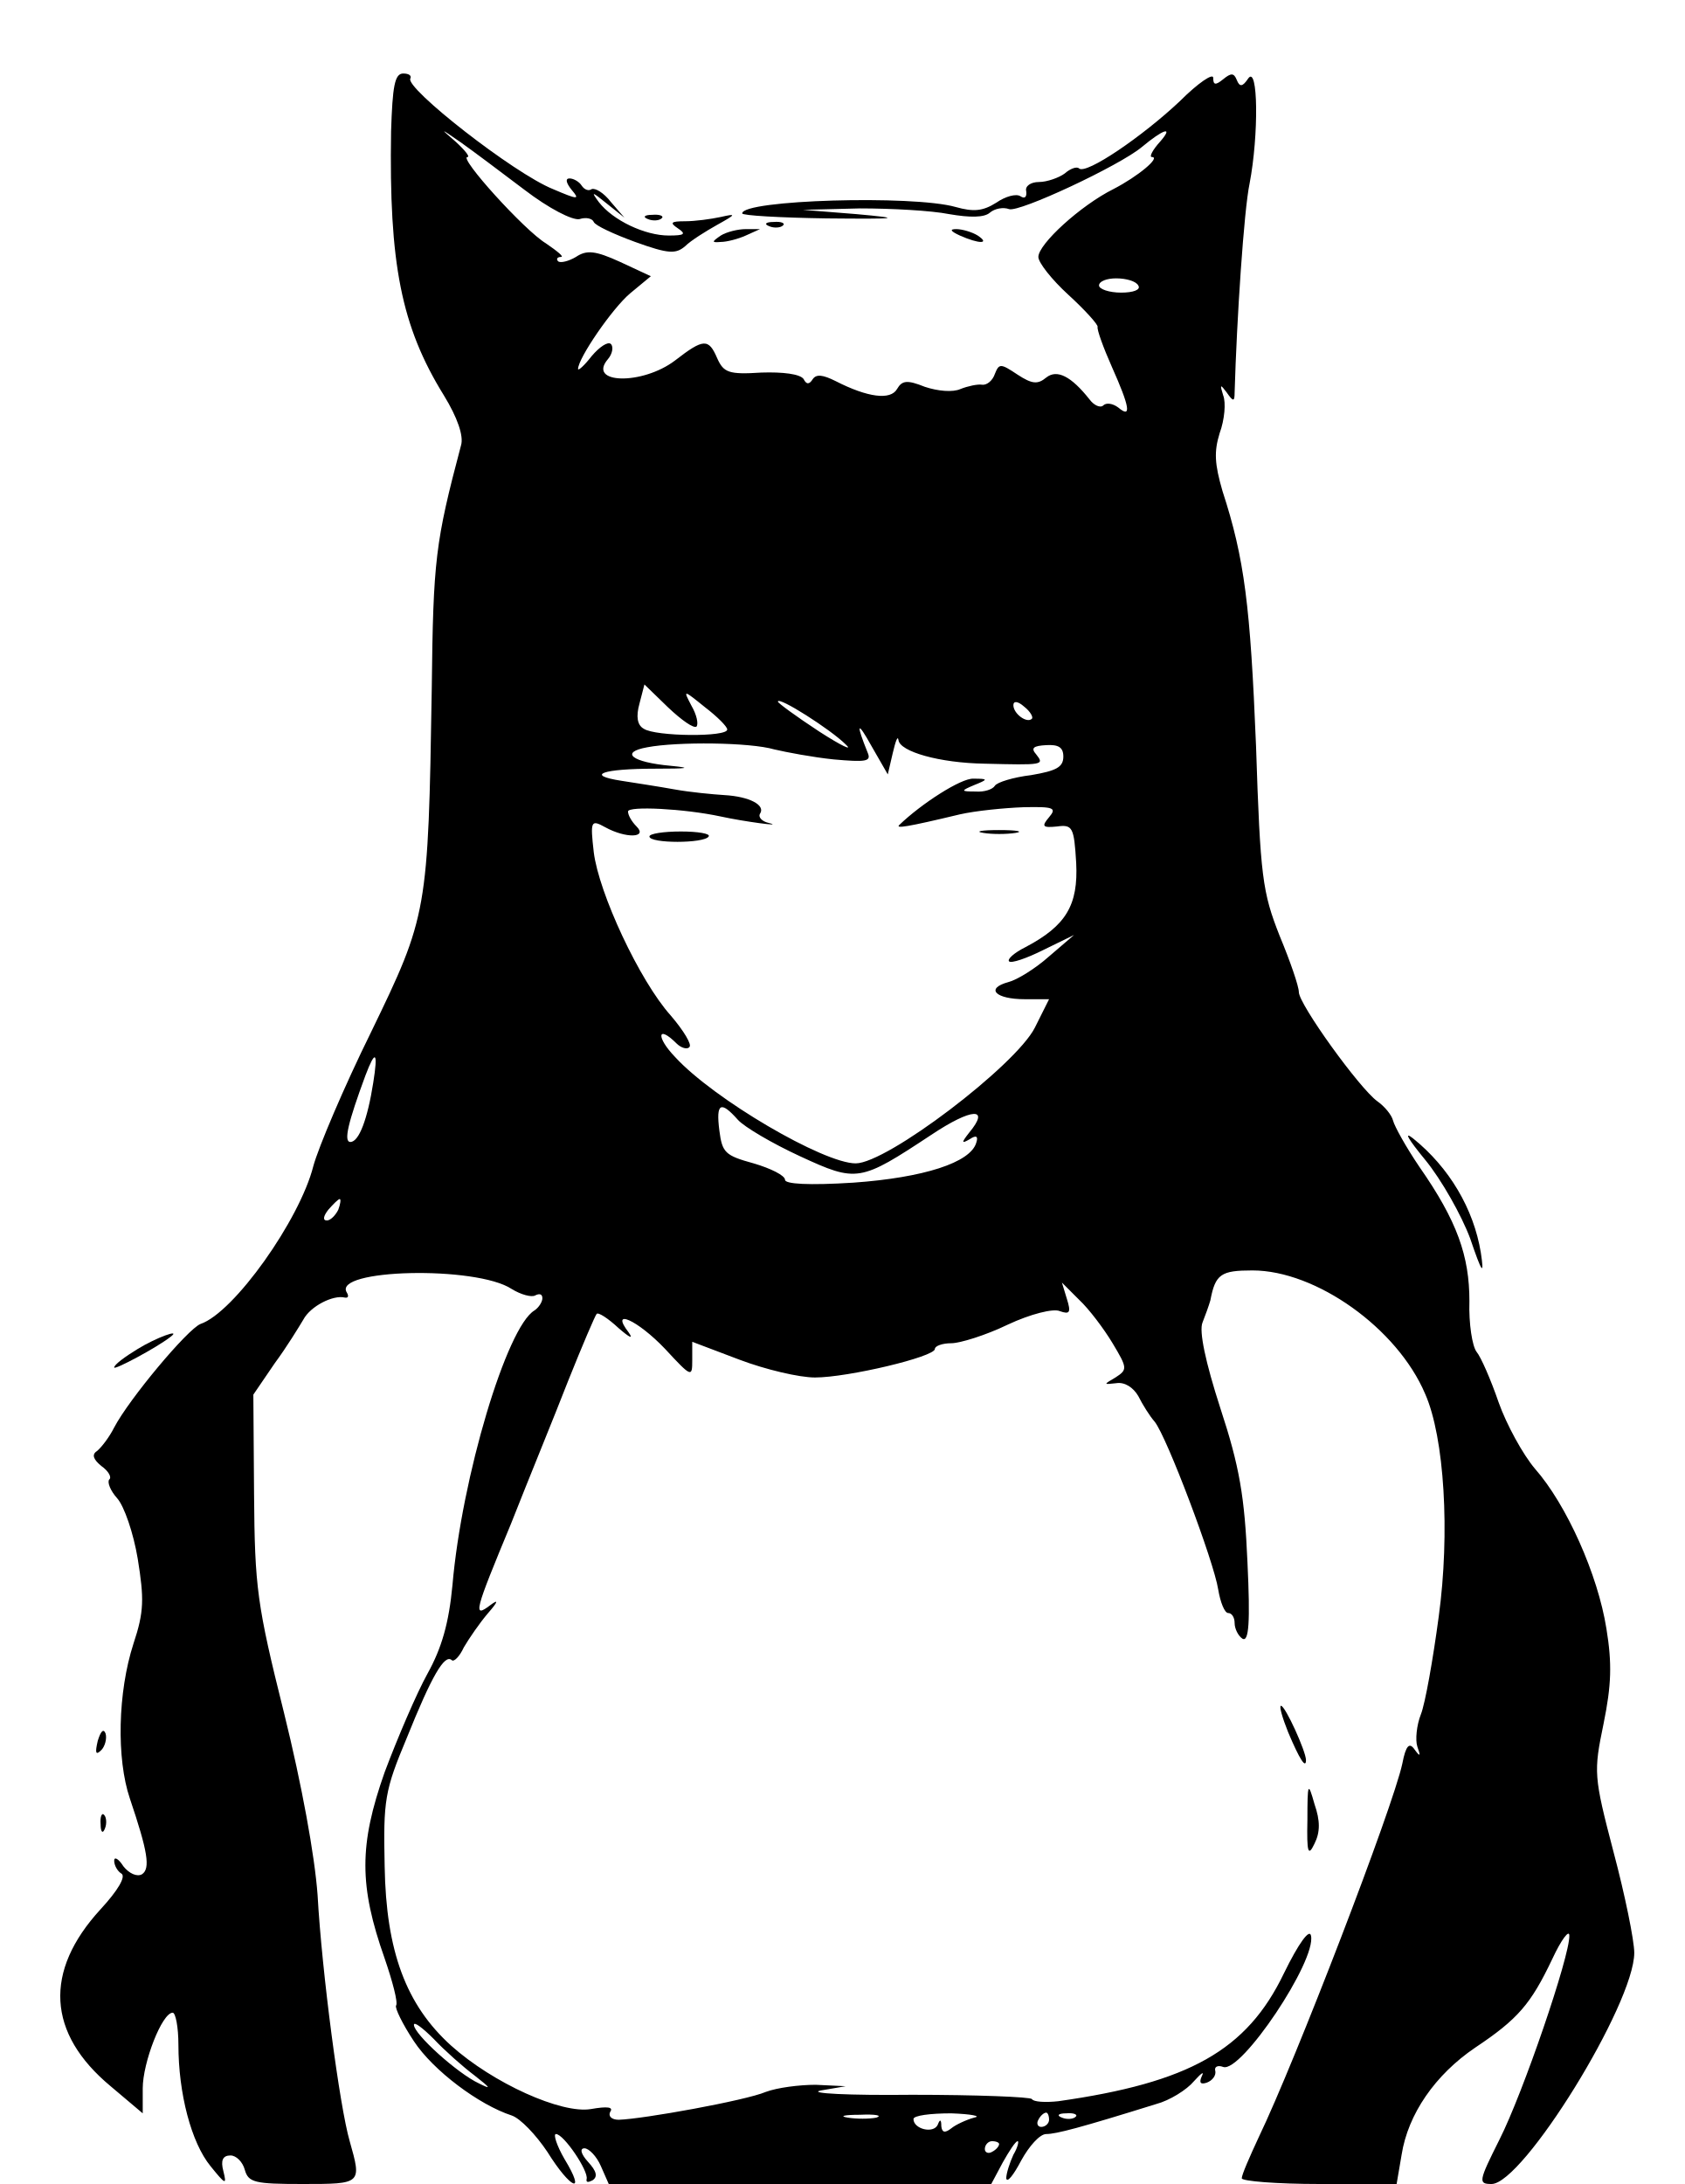
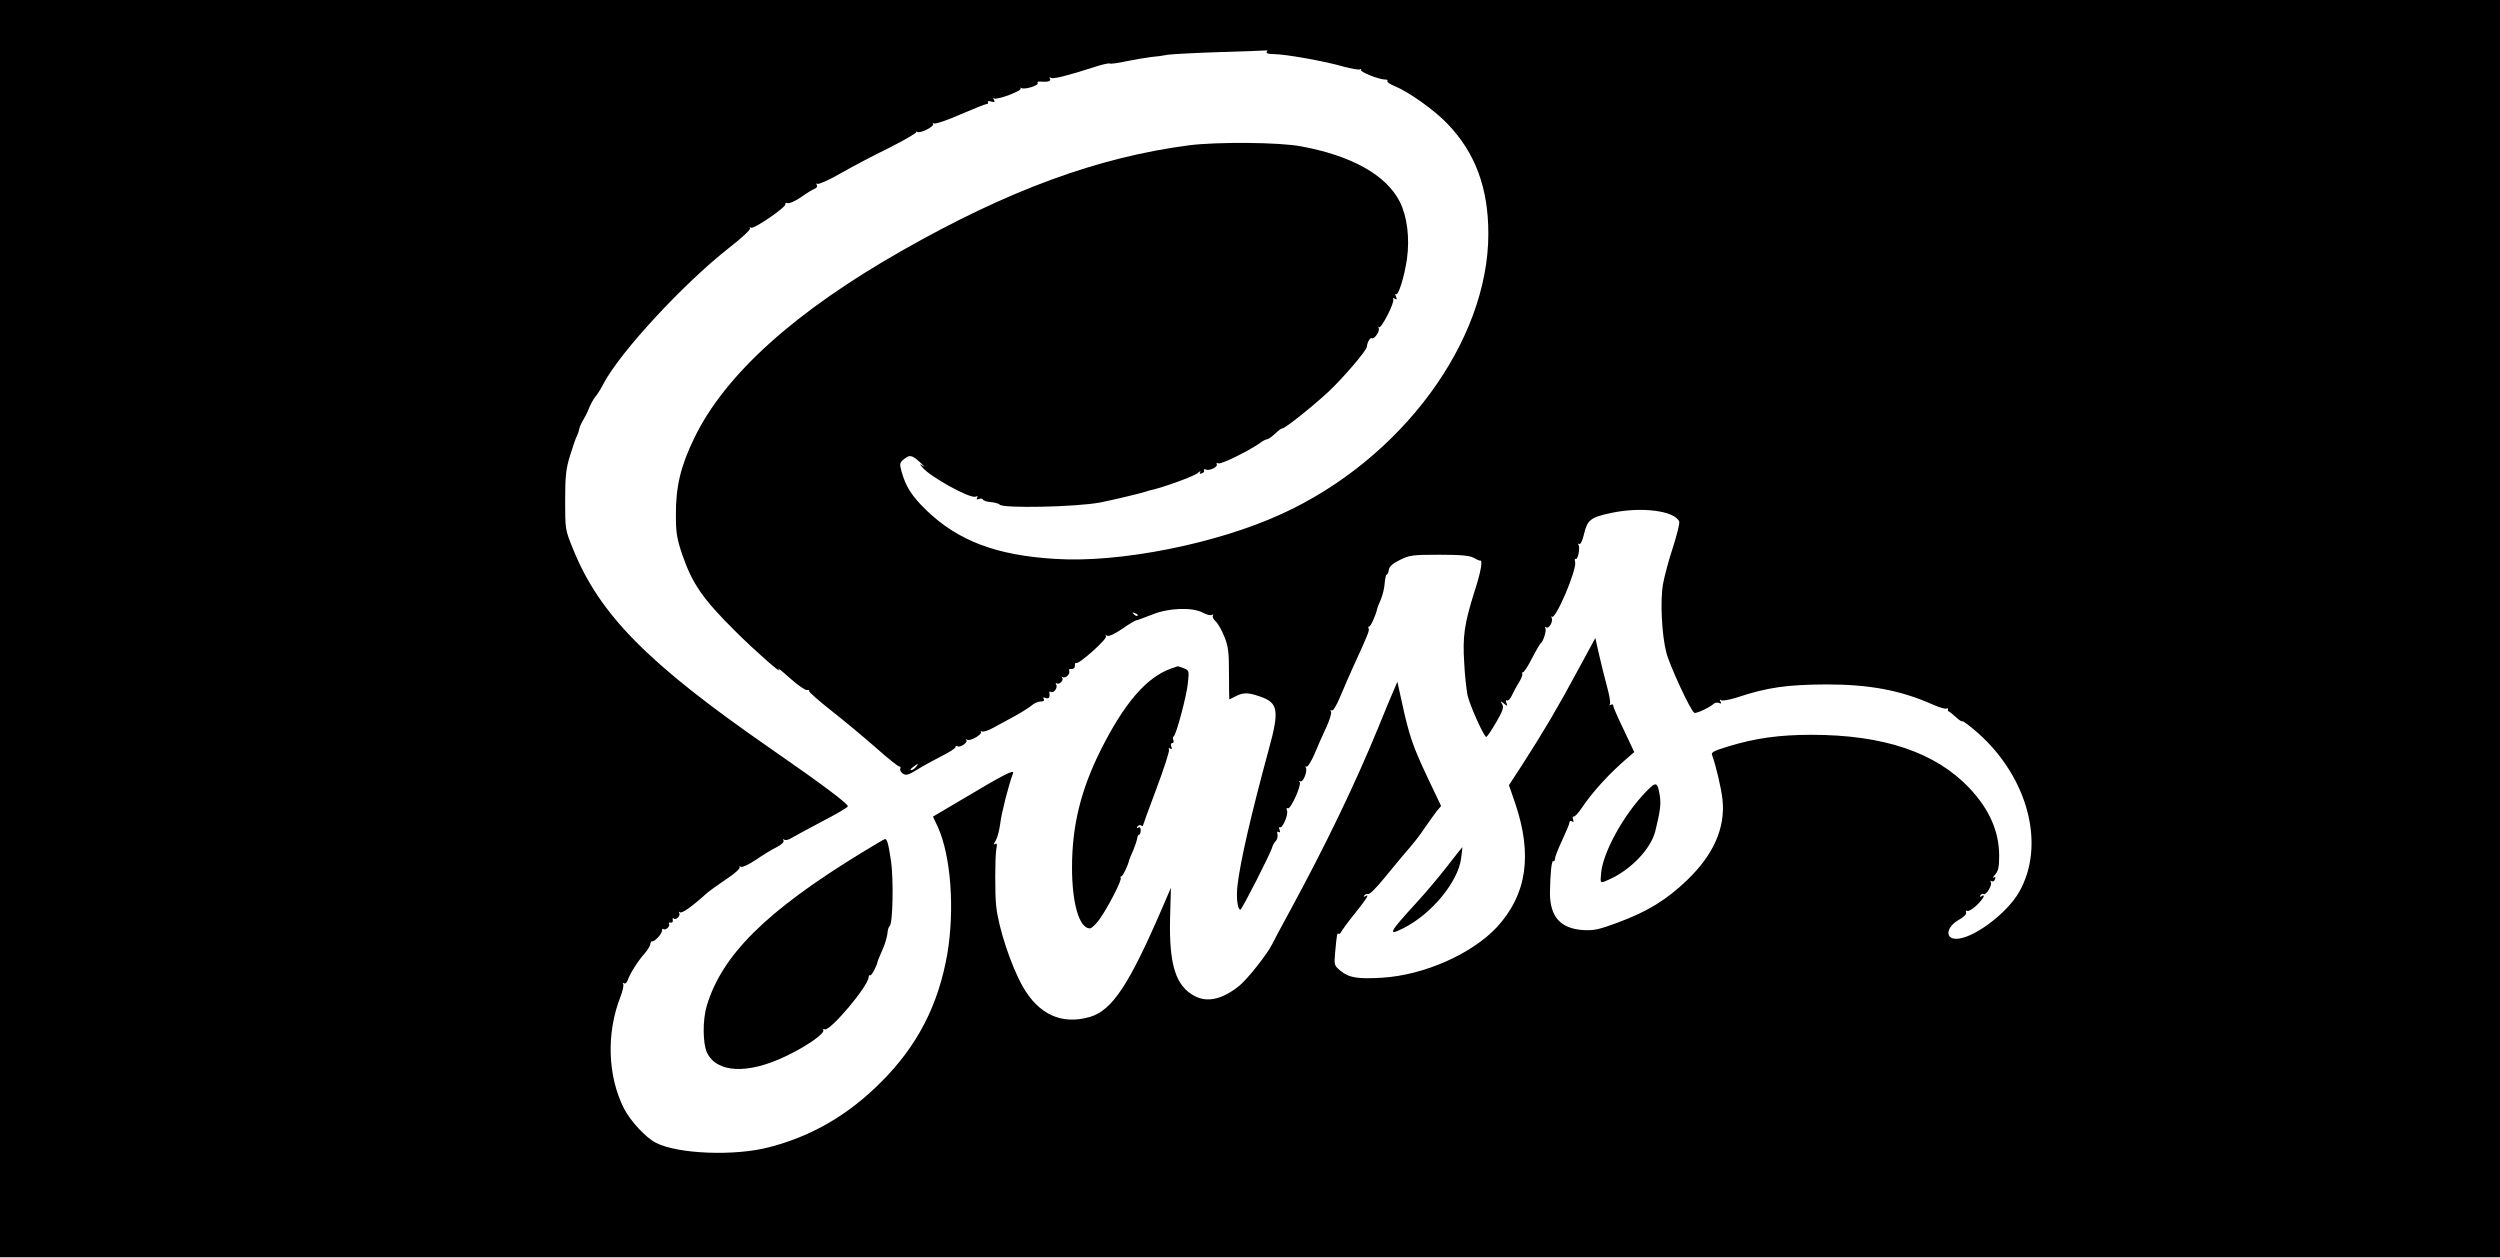
- <svg xmlns="http://www.w3.org/2000/svg" version="1.0" width="236pt" height="306pt" viewBox="0 0 236 306" preserveAspectRatio="xMidYMid meet">
-   <g transform="translate(0,306) scale(0.1,-0.1)" fill="#000000" stroke="none">
-     <path d="M548 2876 c-3 -185 14 -273 74 -370 19 -31 28 -57 24 -70 -36 -136 -39 -160 -41 -341 -5 -313 -6 -318 -85 -481 -38 -77 -74 -162 -81 -188 -19 -75 -111 -205 -158 -221 -18 -7 -100 -105 -121 -145 -7 -14 -18 -28 -24 -33 -8 -5 -5 -12 6 -21 10 -7 15 -16 11 -19 -3 -4 2 -16 11 -26 10 -11 23 -49 29 -85 9 -56 9 -74 -6 -119 -22 -68 -24 -161 -5 -217 25 -74 29 -98 17 -106 -7 -4 -18 1 -26 11 -7 11 -13 14 -13 8 0 -7 5 -15 10 -18 7 -4 -5 -24 -29 -50 -80 -87 -75 -174 14 -248 l45 -38 0 35 c0 36 27 106 42 106 4 0 8 -20 8 -45 0 -68 18 -137 45 -170 21 -26 23 -27 18 -7 -4 15 -1 22 10 22 8 0 17 -9 20 -20 5 -18 14 -20 81 -20 83 0 83 0 66 60 -14 48 -39 237 -45 345 -4 55 -22 154 -47 255 -38 152 -41 176 -42 306 l-1 140 30 44 c17 23 34 51 40 61 10 19 42 35 58 31 5 -1 6 2 3 7 -21 33 181 38 231 5 13 -8 28 -12 33 -9 6 3 10 2 10 -4 0 -5 -5 -13 -11 -17 -39 -23 -102 -234 -115 -385 -5 -53 -15 -88 -35 -124 -15 -27 -42 -90 -60 -138 -36 -102 -36 -159 0 -261 11 -32 19 -62 16 -66 -2 -3 9 -26 25 -50 27 -41 91 -89 137 -104 12 -4 34 -27 50 -51 33 -53 55 -61 24 -10 -11 19 -16 35 -12 35 11 0 46 -52 43 -63 -1 -5 2 -5 8 -2 8 5 6 13 -6 26 -10 11 -12 19 -5 19 6 0 17 -11 23 -25 l11 -25 268 0 268 0 16 30 c9 16 18 30 21 30 2 0 0 -9 -6 -19 -5 -11 -10 -26 -10 -33 1 -7 10 4 21 25 11 20 26 37 35 37 14 0 48 9 154 42 19 5 43 20 53 32 10 11 15 15 11 7 -4 -9 -2 -12 7 -9 8 3 13 10 12 16 -2 6 3 9 11 6 25 -9 131 149 123 184 -2 10 -17 -10 -38 -53 -52 -108 -133 -153 -316 -179 -18 -2 -35 -1 -37 3 -2 3 -78 6 -168 6 -89 -1 -147 2 -128 6 l35 6 -42 2 c-23 0 -54 -4 -70 -10 -28 -12 -172 -38 -206 -39 -10 0 -15 5 -12 11 5 7 -4 8 -27 4 -41 -7 -137 36 -196 89 -63 57 -91 132 -93 251 -2 93 0 106 31 180 35 87 53 118 63 109 3 -3 11 5 17 18 7 12 22 34 34 48 14 16 15 20 3 11 -25 -19 -22 -9 29 114 24 61 61 151 80 200 20 50 38 92 40 94 2 3 16 -6 31 -20 15 -13 21 -16 14 -6 -27 35 12 18 51 -23 37 -40 38 -40 38 -16 l0 26 66 -25 c37 -14 84 -25 106 -25 46 0 168 29 168 40 0 4 10 8 23 8 12 0 48 11 79 26 32 15 64 23 73 19 14 -5 16 -2 10 17 l-7 23 24 -24 c14 -13 35 -41 47 -61 21 -35 21 -37 4 -48 -17 -10 -17 -10 1 -8 12 2 24 -6 31 -18 6 -12 16 -28 23 -36 17 -21 83 -196 89 -235 3 -18 9 -33 14 -33 5 0 9 -6 9 -14 0 -8 5 -18 11 -22 9 -5 11 23 7 107 -4 92 -11 134 -38 216 -21 65 -30 108 -25 120 4 10 9 24 11 31 7 37 15 42 59 42 89 0 203 -81 242 -173 27 -61 35 -195 19 -312 -8 -60 -19 -122 -25 -137 -6 -15 -8 -36 -5 -45 5 -14 4 -15 -4 -4 -7 10 -12 6 -17 -20 -13 -61 -150 -417 -201 -523 -13 -28 -24 -53 -24 -58 0 -4 49 -8 109 -8 l108 0 7 41 c9 57 47 112 103 150 60 40 78 61 108 124 13 28 24 42 24 33 1 -28 -65 -221 -98 -286 -29 -58 -30 -62 -11 -62 44 0 200 252 200 324 0 17 -13 81 -29 141 -28 107 -28 112 -14 180 11 54 12 84 4 133 -12 76 -56 174 -100 224 -17 20 -40 62 -51 93 -11 32 -25 64 -31 71 -6 8 -11 39 -10 71 0 63 -17 112 -70 188 -19 28 -35 57 -37 65 -2 8 -12 20 -22 27 -25 18 -110 136 -110 153 0 8 -12 43 -27 79 -24 61 -27 82 -33 266 -8 196 -16 262 -47 357 -11 38 -12 55 -4 81 7 19 9 43 5 53 -5 16 -4 16 5 4 9 -13 11 -13 11 0 3 103 13 255 21 293 13 68 12 167 -2 147 -8 -12 -12 -12 -16 -2 -4 10 -8 10 -19 1 -11 -9 -14 -8 -14 2 0 7 -21 -7 -47 -33 -52 -49 -131 -103 -141 -94 -3 3 -12 0 -20 -7 -8 -6 -25 -12 -36 -12 -12 0 -20 -6 -18 -13 1 -8 -2 -11 -8 -7 -6 4 -21 0 -34 -9 -19 -12 -32 -13 -57 -6 -60 17 -299 10 -299 -9 0 -3 53 -6 118 -7 103 -1 108 0 42 6 l-75 6 80 2 c44 0 100 -3 125 -8 29 -5 49 -5 57 2 7 6 19 8 27 5 14 -5 155 61 186 87 30 25 45 30 26 8 -11 -12 -16 -22 -12 -22 13 0 -19 -27 -54 -45 -46 -23 -105 -77 -105 -95 0 -8 19 -32 42 -53 23 -21 42 -42 41 -45 -1 -4 8 -29 20 -56 25 -56 28 -73 9 -57 -8 6 -17 7 -21 3 -4 -4 -13 0 -19 8 -26 33 -46 43 -61 31 -12 -10 -20 -9 -40 4 -24 16 -26 16 -32 1 -3 -9 -11 -16 -18 -15 -6 1 -20 -2 -30 -6 -11 -5 -32 -3 -50 3 -25 10 -32 9 -39 -3 -9 -16 -41 -12 -86 11 -18 9 -27 10 -32 3 -5 -8 -9 -8 -13 0 -5 7 -29 10 -59 9 -46 -3 -53 0 -62 20 -12 28 -19 28 -59 -3 -46 -35 -124 -33 -94 2 6 7 8 17 4 21 -4 4 -16 -4 -27 -17 -10 -13 -19 -21 -19 -18 0 15 48 85 73 106 l29 24 -43 20 c-35 16 -47 17 -62 7 -10 -6 -22 -9 -25 -6 -3 3 -1 6 4 6 5 0 -5 8 -21 19 -30 18 -123 121 -110 121 4 0 -3 9 -16 21 -23 20 -23 20 6 0 17 -12 57 -42 90 -67 34 -26 67 -43 77 -41 9 3 18 1 20 -4 2 -5 28 -17 58 -28 47 -17 57 -17 70 -6 8 8 29 21 45 30 27 15 27 16 5 11 -14 -3 -36 -6 -50 -6 -20 0 -22 -2 -10 -10 12 -8 9 -10 -13 -10 -33 0 -78 21 -98 47 -11 15 -10 15 11 -2 l25 -20 -19 22 c-10 13 -22 20 -27 18 -4 -3 -10 -1 -14 5 -3 5 -11 10 -17 10 -6 0 -5 -6 3 -16 12 -14 9 -14 -26 1 -55 22 -208 142 -200 155 2 4 -2 7 -10 7 -12 0 -15 -18 -17 -81z m1047 -216 c4 -6 -7 -10 -24 -10 -17 0 -31 5 -31 10 0 6 11 10 24 10 14 0 28 -4 31 -10z m-619 -618 c3 4 0 17 -7 29 -12 23 -12 23 19 -2 17 -13 31 -27 31 -31 1 -11 -101 -10 -117 1 -9 5 -11 17 -6 35 l7 27 33 -32 c19 -18 36 -30 40 -27z m209 -25 c11 -10 -6 -2 -37 18 -32 21 -58 40 -58 42 0 8 74 -39 95 -60z m261 36 c-7 -7 -26 7 -26 19 0 6 6 6 15 -2 9 -7 13 -15 11 -17z m-195 -48 c4 17 7 25 8 18 2 -16 57 -32 121 -33 81 -2 84 -2 72 13 -8 9 -4 12 14 13 17 1 24 -3 24 -16 0 -15 -10 -20 -45 -26 -25 -3 -48 -10 -51 -15 -3 -5 -15 -9 -27 -8 -21 0 -21 1 -2 9 20 8 20 9 -1 9 -17 1 -73 -35 -104 -65 -5 -5 10 -3 85 15 22 5 62 9 89 10 43 1 47 -1 36 -14 -11 -13 -9 -15 11 -13 22 3 24 -1 27 -51 3 -59 -14 -88 -71 -118 -16 -8 -26 -17 -23 -20 3 -3 24 4 48 16 l43 21 -35 -30 c-19 -17 -45 -33 -57 -36 -33 -9 -18 -24 23 -24 l34 0 -20 -40 c-27 -53 -207 -190 -251 -190 -45 0 -199 90 -253 149 -27 28 -25 46 2 19 6 -6 15 -9 18 -5 4 3 -8 23 -26 44 -44 49 -101 172 -108 229 -5 44 -4 46 16 35 29 -16 60 -15 44 1 -7 7 -12 16 -12 21 0 8 79 4 130 -7 32 -7 91 -15 67 -9 -9 2 -15 8 -12 13 8 12 -15 24 -50 26 -16 1 -48 4 -70 8 -22 4 -55 9 -74 12 -52 8 -27 17 47 17 46 0 53 1 22 4 -55 5 -72 19 -33 26 42 8 144 7 178 -3 17 -4 54 -11 83 -14 45 -4 53 -3 48 9 -17 42 -15 46 5 10 l23 -40 7 30z m-728 -462 c-8 -51 -20 -83 -32 -83 -10 0 -3 28 21 93 14 37 18 34 11 -10z m511 -52 c9 -10 48 -33 87 -51 80 -37 84 -36 184 30 57 38 83 39 53 3 -11 -14 -11 -16 1 -9 9 6 12 4 9 -5 -8 -28 -74 -49 -172 -56 -63 -4 -96 -2 -96 4 0 6 -20 16 -44 23 -40 11 -44 15 -48 46 -5 39 2 42 26 15z m-560 -126 c-4 -8 -11 -15 -16 -15 -6 0 -5 6 2 15 7 8 14 15 16 15 2 0 1 -7 -2 -15z m191 -1213 c23 -18 24 -20 6 -11 -30 14 -91 69 -91 82 0 5 12 -4 28 -20 15 -16 41 -39 57 -51z m563 -59 c-10 -2 -28 -2 -40 0 -13 2 -5 4 17 4 22 1 32 -1 23 -4z m137 0 c-11 -3 -26 -10 -32 -15 -9 -7 -13 -6 -14 3 0 10 -2 10 -5 2 -6 -13 -34 -6 -34 8 0 5 24 8 53 8 28 -1 43 -4 32 -6z m105 -3 c0 -5 -5 -10 -11 -10 -5 0 -7 5 -4 10 3 6 8 10 11 10 2 0 4 -4 4 -10z m37 4 c-3 -3 -12 -4 -19 -1 -8 3 -5 6 6 6 11 1 17 -2 13 -5z m-107 -38 c0 -3 -4 -8 -10 -11 -5 -3 -10 -1 -10 4 0 6 5 11 10 11 6 0 10 -2 10 -4z" />
-     <path d="M910 1888 c0 -10 77 -10 83 0 3 4 -15 7 -39 7 -24 0 -44 -3 -44 -7z" />
-     <path d="M1378 1893 c12 -2 32 -2 45 0 12 2 2 4 -23 4 -25 0 -35 -2 -22 -4z" />
-     <path d="M908 2753 c7 -3 16 -2 19 1 4 3 -2 6 -13 5 -11 0 -14 -3 -6 -6z" />
-     <path d="M1078 2743 c7 -3 16 -2 19 1 4 3 -2 6 -13 5 -11 0 -14 -3 -6 -6z" />
-     <path d="M1010 2730 c-13 -9 -13 -10 0 -9 8 0 24 4 35 9 l20 9 -20 0 c-11 0 -27 -4 -35 -9z" />
-     <path d="M1345 2730 c27 -12 43 -12 25 0 -8 5 -22 9 -30 9 -10 0 -8 -3 5 -9z" />
-     <path d="M1997 1435 c23 -28 51 -78 63 -110 17 -50 20 -53 15 -20 -10 61 -44 119 -95 160 -14 11 -6 -2 17 -30z" />
-     <path d="M193 1170 c-18 -11 -33 -22 -33 -26 0 -4 60 28 79 43 16 12 -20 -1 -46 -17z" />
-     <path d="M1805 633 c16 -38 25 -52 25 -39 0 12 -29 76 -35 76 -3 0 2 -17 10 -37z" />
-     <path d="M137 621 c-4 -17 -3 -21 5 -13 5 5 8 16 6 23 -3 8 -7 3 -11 -10z" />
-     <path d="M1832 510 c-1 -46 1 -52 10 -33 8 16 8 32 0 55 -9 32 -10 31 -10 -22z" />
-     <path d="M141 504 c0 -11 3 -14 6 -6 3 7 2 16 -1 19 -3 4 -6 -2 -5 -13z" />
+ <svg xmlns="http://www.w3.org/2000/svg" version="1.0" width="1201pt" height="604pt" viewBox="0 0 1201 604" preserveAspectRatio="xMidYMid meet">
+   <g transform="translate(0,604) scale(0.1,-0.1)" fill="#000000" stroke="none">
+     <path d="M0 3020 l0 -3020 6005 0 6005 0 0 3020 0 3020 -6005 0 -6005 0 0 -3020z m6085 2770 c-4 -6 10 -10 35 -10 54 0 246 -34 334 -60 38 -10 74 -17 80 -13 6 3 8 2 4 -2 -9 -9 86 -47 115 -47 9 1 15 -3 12 -8 -3 -4 13 -15 36 -24 66 -27 190 -115 252 -180 134 -139 197 -308 197 -529 0 -517 -417 -1083 -993 -1346 -311 -143 -778 -236 -1087 -216 -284 17 -468 87 -621 235 -68 66 -98 112 -118 185 -10 36 -9 42 10 58 29 24 39 22 79 -14 19 -17 26 -25 15 -18 -19 13 -19 13 -5 -5 35 -45 229 -152 256 -142 10 4 12 2 8 -6 -5 -7 -2 -9 9 -5 9 3 17 2 19 -3 2 -5 19 -11 38 -12 19 -2 38 -7 42 -12 13 -19 365 -12 483 10 52 10 199 45 215 51 8 3 22 7 31 9 53 11 205 66 222 81 11 10 17 12 13 6 -5 -9 -2 -11 8 -7 9 3 13 10 10 15 -3 5 2 6 10 3 18 -7 59 14 51 26 -3 6 1 7 9 4 13 -5 140 57 198 97 14 11 30 19 36 19 5 0 22 12 38 27 16 15 31 26 34 25 10 -3 143 103 223 177 71 67 181 196 183 214 2 22 16 47 24 42 12 -7 41 36 33 49 -3 6 -3 8 2 4 10 -9 77 121 68 135 -4 6 -1 7 7 2 10 -6 12 -4 6 11 -4 10 -4 15 0 11 11 -11 40 81 53 169 14 100 1 204 -34 274 -65 129 -231 222 -475 267 -105 20 -404 22 -538 5 -440 -58 -867 -215 -1377 -505 -516 -293 -853 -597 -1000 -902 -65 -134 -89 -233 -88 -370 0 -85 5 -113 30 -188 50 -144 99 -214 258 -372 98 -97 230 -213 205 -180 -8 11 16 -8 55 -43 38 -34 76 -60 82 -57 7 2 12 0 10 -5 -1 -5 48 -48 108 -95 61 -48 157 -128 214 -178 57 -51 108 -91 112 -90 5 2 6 -3 4 -10 -3 -6 3 -17 13 -24 15 -9 27 -6 67 19 27 17 80 46 117 65 37 18 68 38 68 44 0 6 4 7 10 4 13 -8 52 19 42 30 -4 5 -2 5 5 1 15 -8 76 28 65 39 -4 5 -2 5 5 1 6 -3 31 4 55 18 24 13 70 38 103 56 33 18 69 41 81 51 11 10 30 19 43 19 14 0 20 4 15 12 -5 8 -2 9 9 5 16 -6 22 3 18 26 -1 5 3 6 8 3 13 -8 34 21 25 35 -4 7 -3 9 3 6 13 -8 36 17 25 28 -4 5 -2 5 4 2 14 -8 38 18 30 31 -3 6 2 9 12 8 10 0 16 6 16 16 -1 10 2 16 6 13 12 -8 151 116 143 128 -4 6 -1 7 6 3 7 -5 37 9 72 33 33 23 63 41 68 41 4 0 36 12 72 26 80 34 195 38 247 11 18 -10 38 -15 44 -11 6 4 8 3 5 -3 -4 -6 2 -18 13 -28 11 -10 30 -43 42 -74 19 -47 22 -75 22 -178 0 -68 1 -123 2 -123 1 0 15 7 30 15 37 19 59 19 117 -1 88 -30 94 -66 42 -255 -84 -309 -137 -538 -150 -652 -7 -58 0 -117 14 -117 7 0 148 276 153 301 2 8 9 20 16 28 8 8 11 22 9 33 -3 11 -1 16 6 11 7 -4 8 0 4 11 -4 9 -3 15 1 12 13 -8 42 61 35 80 -4 11 -2 15 4 11 12 -8 66 110 57 125 -4 6 -3 8 3 5 13 -8 36 50 26 66 -3 5 -2 7 3 4 6 -3 23 24 39 61 15 37 41 95 57 129 16 35 26 68 22 74 -4 7 -3 9 4 6 6 -4 23 24 42 70 18 43 45 105 60 138 70 152 80 177 75 186 -4 5 -2 9 2 9 8 0 32 54 39 85 1 6 9 26 18 46 8 20 17 55 18 78 2 22 6 41 10 41 4 0 8 10 10 23 2 15 18 30 53 47 46 23 61 25 190 25 105 0 146 -4 165 -15 14 -8 27 -14 30 -13 14 4 5 -52 -26 -147 -49 -156 -58 -215 -50 -343 3 -62 11 -132 16 -157 12 -51 79 -200 90 -200 4 0 25 31 47 69 32 55 38 72 30 87 -10 17 -9 18 8 4 17 -14 18 -13 12 3 -4 11 -3 16 3 12 5 -3 15 7 22 22 7 15 22 44 35 64 12 20 19 40 16 43 -4 3 -2 6 3 6 5 0 25 30 44 68 19 37 38 69 42 72 13 10 28 62 22 72 -4 7 -2 8 4 4 14 -8 35 30 26 47 -4 6 -3 8 1 4 18 -16 121 227 112 263 -3 11 -2 18 3 15 10 -6 22 54 13 68 -3 5 -2 7 4 4 6 -4 16 17 23 49 16 67 32 79 131 100 145 31 306 10 326 -42 3 -8 -11 -63 -30 -123 -20 -60 -41 -139 -48 -177 -14 -82 -6 -243 16 -329 16 -62 116 -278 134 -289 9 -6 74 25 95 44 5 5 15 6 24 3 11 -5 13 -3 7 7 -5 9 -4 11 4 6 6 -4 39 2 74 13 148 49 240 62 433 63 205 0 355 -28 510 -97 31 -14 60 -22 65 -19 5 3 8 2 7 -3 -2 -4 0 -9 4 -11 4 -1 20 -14 34 -27 15 -14 29 -23 32 -20 3 2 36 -23 75 -57 241 -215 325 -539 197 -763 -59 -104 -222 -225 -302 -225 -56 0 -48 57 12 91 25 14 39 28 35 37 -3 7 0 10 6 6 6 -3 26 9 45 27 33 32 46 58 22 43 -7 -4 -8 -3 -4 5 4 6 11 9 16 6 11 -7 42 43 34 57 -4 6 -3 8 3 5 6 -4 14 0 17 9 4 10 2 13 -7 8 -6 -4 -3 3 8 15 15 17 19 37 19 89 0 118 -47 224 -143 326 -163 172 -412 256 -760 256 -152 0 -269 -16 -399 -56 -69 -21 -83 -28 -77 -42 18 -48 44 -158 50 -214 14 -135 -43 -264 -170 -386 -99 -95 -190 -151 -333 -204 -91 -34 -116 -39 -167 -36 -108 7 -159 64 -159 178 1 92 8 159 16 153 5 -2 8 3 8 12 0 8 16 49 35 89 19 41 35 79 35 86 0 6 5 8 12 4 8 -5 9 -2 5 9 -3 9 -2 16 3 14 5 -1 22 17 37 39 54 81 134 168 226 247 l28 24 -50 106 c-28 58 -51 110 -51 117 0 6 -5 8 -12 4 -7 -4 -8 -3 -4 4 4 6 -3 44 -14 84 -11 40 -28 109 -38 153 l-18 80 -84 -155 c-95 -177 -168 -300 -264 -449 l-67 -103 30 -87 c84 -248 56 -439 -88 -595 -120 -129 -351 -231 -552 -243 -118 -7 -159 0 -200 34 -30 25 -30 28 -25 87 8 86 9 95 17 90 4 -2 9 2 12 9 3 7 32 47 66 89 59 74 73 97 49 82 -7 -4 -8 -3 -4 4 4 6 12 9 19 7 7 -2 40 31 74 73 35 42 73 89 85 103 65 75 83 98 114 144 19 28 44 62 55 77 l22 26 -66 139 c-70 148 -88 201 -122 358 l-22 100 -17 -40 c-10 -22 -42 -99 -71 -171 -117 -286 -259 -579 -433 -899 -36 -66 -72 -133 -80 -150 -24 -49 -120 -170 -160 -202 -79 -63 -150 -80 -211 -49 -93 48 -125 150 -120 374 l4 147 -43 -100 c-158 -366 -239 -488 -345 -520 -136 -40 -248 11 -325 148 -55 98 -115 279 -126 382 -7 54 -6 239 0 274 5 25 4 32 -6 26 -8 -5 -7 1 3 16 8 13 18 50 22 82 6 51 41 189 62 243 7 20 -47 -8 -258 -134 l-127 -75 24 -51 c62 -138 81 -393 45 -608 -43 -247 -144 -443 -320 -618 -157 -157 -331 -258 -535 -311 -166 -44 -440 -33 -545 21 -48 24 -123 105 -154 166 -78 155 -85 362 -16 536 10 27 16 54 13 60 -4 6 -2 8 4 4 6 -3 14 4 18 16 9 29 51 95 82 129 13 15 25 34 26 43 1 9 5 15 8 14 10 -5 48 35 48 50 0 9 3 12 7 9 9 -9 34 13 27 24 -3 5 0 8 8 7 7 -2 12 4 10 12 -2 8 0 12 4 8 10 -11 35 12 27 26 -3 6 -3 8 2 4 9 -9 54 22 135 95 8 7 47 35 87 62 40 26 70 53 66 58 -3 6 -1 7 6 3 6 -4 37 10 70 32 32 22 77 50 100 61 25 13 39 26 35 33 -4 7 -3 8 4 4 6 -4 22 0 34 8 13 8 78 43 146 79 68 35 124 68 125 73 3 12 -126 108 -380 284 -581 403 -812 637 -939 950 -39 95 -39 96 -39 235 0 118 4 152 23 215 13 41 27 84 33 95 6 12 11 28 12 36 2 9 10 27 18 40 8 13 22 40 29 59 8 19 21 43 29 53 9 9 27 38 41 65 81 153 384 480 602 651 59 46 105 88 101 94 -3 6 -1 7 5 3 13 -8 168 98 165 113 -2 6 4 8 11 5 8 -3 36 10 63 28 26 19 56 37 66 41 11 4 15 12 11 18 -4 7 -3 9 3 6 6 -4 55 18 109 49 54 31 160 87 236 124 75 38 133 72 130 76 -4 4 -2 4 5 0 15 -8 85 28 75 39 -4 5 -2 5 5 2 6 -4 63 15 126 43 63 27 120 50 126 50 7 0 10 4 7 9 -4 5 4 7 16 3 16 -4 19 -2 13 8 -5 8 -4 11 2 7 13 -8 135 37 126 48 -5 4 -3 5 3 2 15 -9 86 12 79 24 -4 5 2 8 12 7 37 -3 54 2 47 14 -4 7 -3 8 5 4 11 -7 78 10 215 54 33 11 63 17 67 15 4 -3 40 2 81 11 40 8 93 17 118 20 25 2 61 7 80 11 19 3 134 9 255 13 121 4 221 7 223 8 2 1 0 -2 -3 -8z m-620 -2708 c-3 -3 -11 0 -18 7 -9 10 -8 11 6 5 10 -3 15 -9 12 -12z m-1065 -727 c-7 -8 -17 -15 -23 -15 -6 0 -2 7 9 15 25 19 30 19 14 0z" />
+     <path d="M5625 2828 c-119 -43 -224 -166 -338 -393 -95 -191 -137 -362 -137 -563 0 -173 35 -292 86 -292 8 0 29 20 47 45 41 58 107 187 101 197 -3 5 -1 8 3 8 7 0 33 54 38 80 1 3 9 23 19 45 9 22 18 48 19 58 1 9 5 17 9 17 4 0 8 9 8 21 0 13 -4 18 -12 13 -7 -4 -8 -3 -4 5 4 6 12 9 17 6 5 -4 9 -5 9 -3 0 2 29 82 65 178 36 95 63 180 61 187 -4 9 -1 11 6 7 8 -5 9 -2 5 9 -4 10 -2 17 4 17 6 0 9 6 6 14 -3 8 -3 16 1 18 12 5 64 199 69 260 6 55 5 58 -21 68 -15 5 -28 10 -29 9 -1 0 -15 -5 -32 -11z" />
+     <path d="M7906 2235 c-105 -108 -204 -287 -214 -387 -5 -53 -6 -53 34 -35 106 46 204 147 226 234 23 92 28 131 22 168 -11 71 -17 73 -68 20z" />
+     <path d="M4135 1941 c-455 -279 -667 -489 -740 -734 -20 -67 -19 -180 1 -223 47 -99 196 -106 379 -18 98 46 189 110 180 125 -3 5 0 6 7 4 26 -10 211 210 211 251 0 7 4 11 8 9 5 -4 31 43 35 65 0 3 10 27 22 54 12 26 23 62 25 80 1 17 6 34 11 37 15 11 19 221 7 309 -13 87 -19 110 -30 109 -3 0 -55 -31 -116 -68z" />
+     <path d="M6956 1883 c-37 -48 -104 -128 -148 -176 -136 -148 -145 -166 -66 -126 134 67 262 222 277 334 4 30 7 55 6 55 -1 0 -32 -39 -69 -87z" />
  </g>
</svg>
